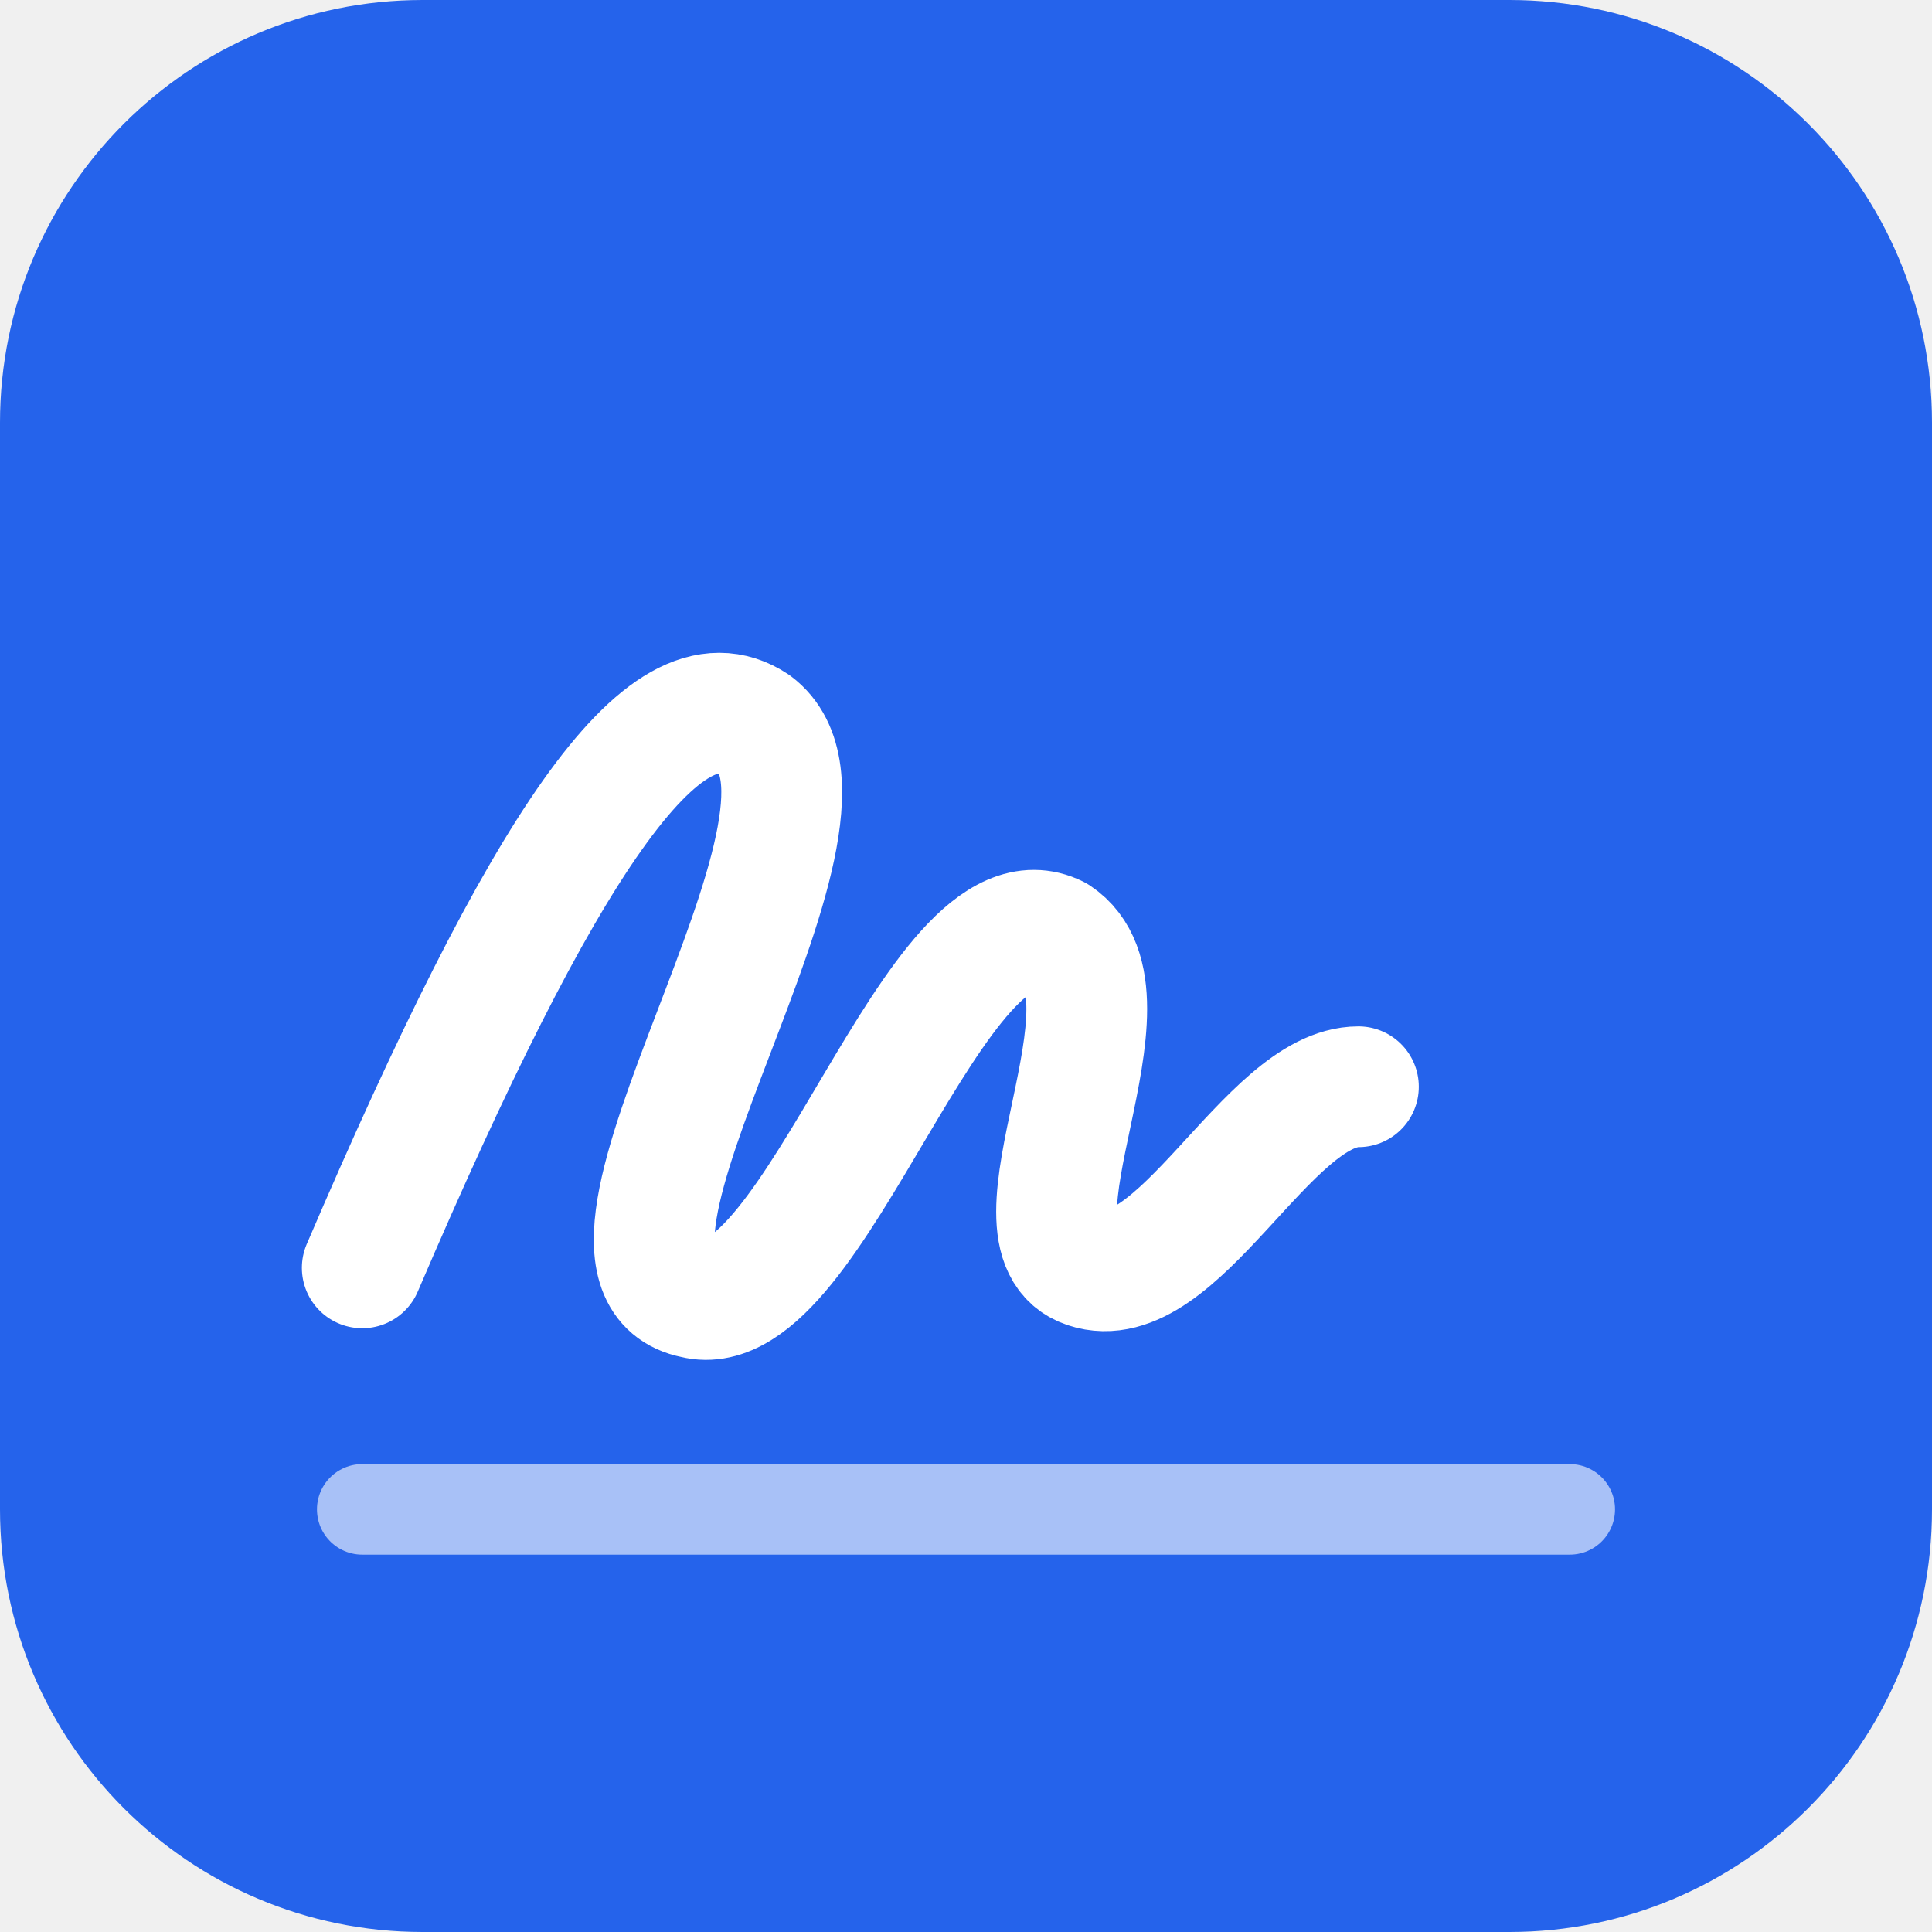
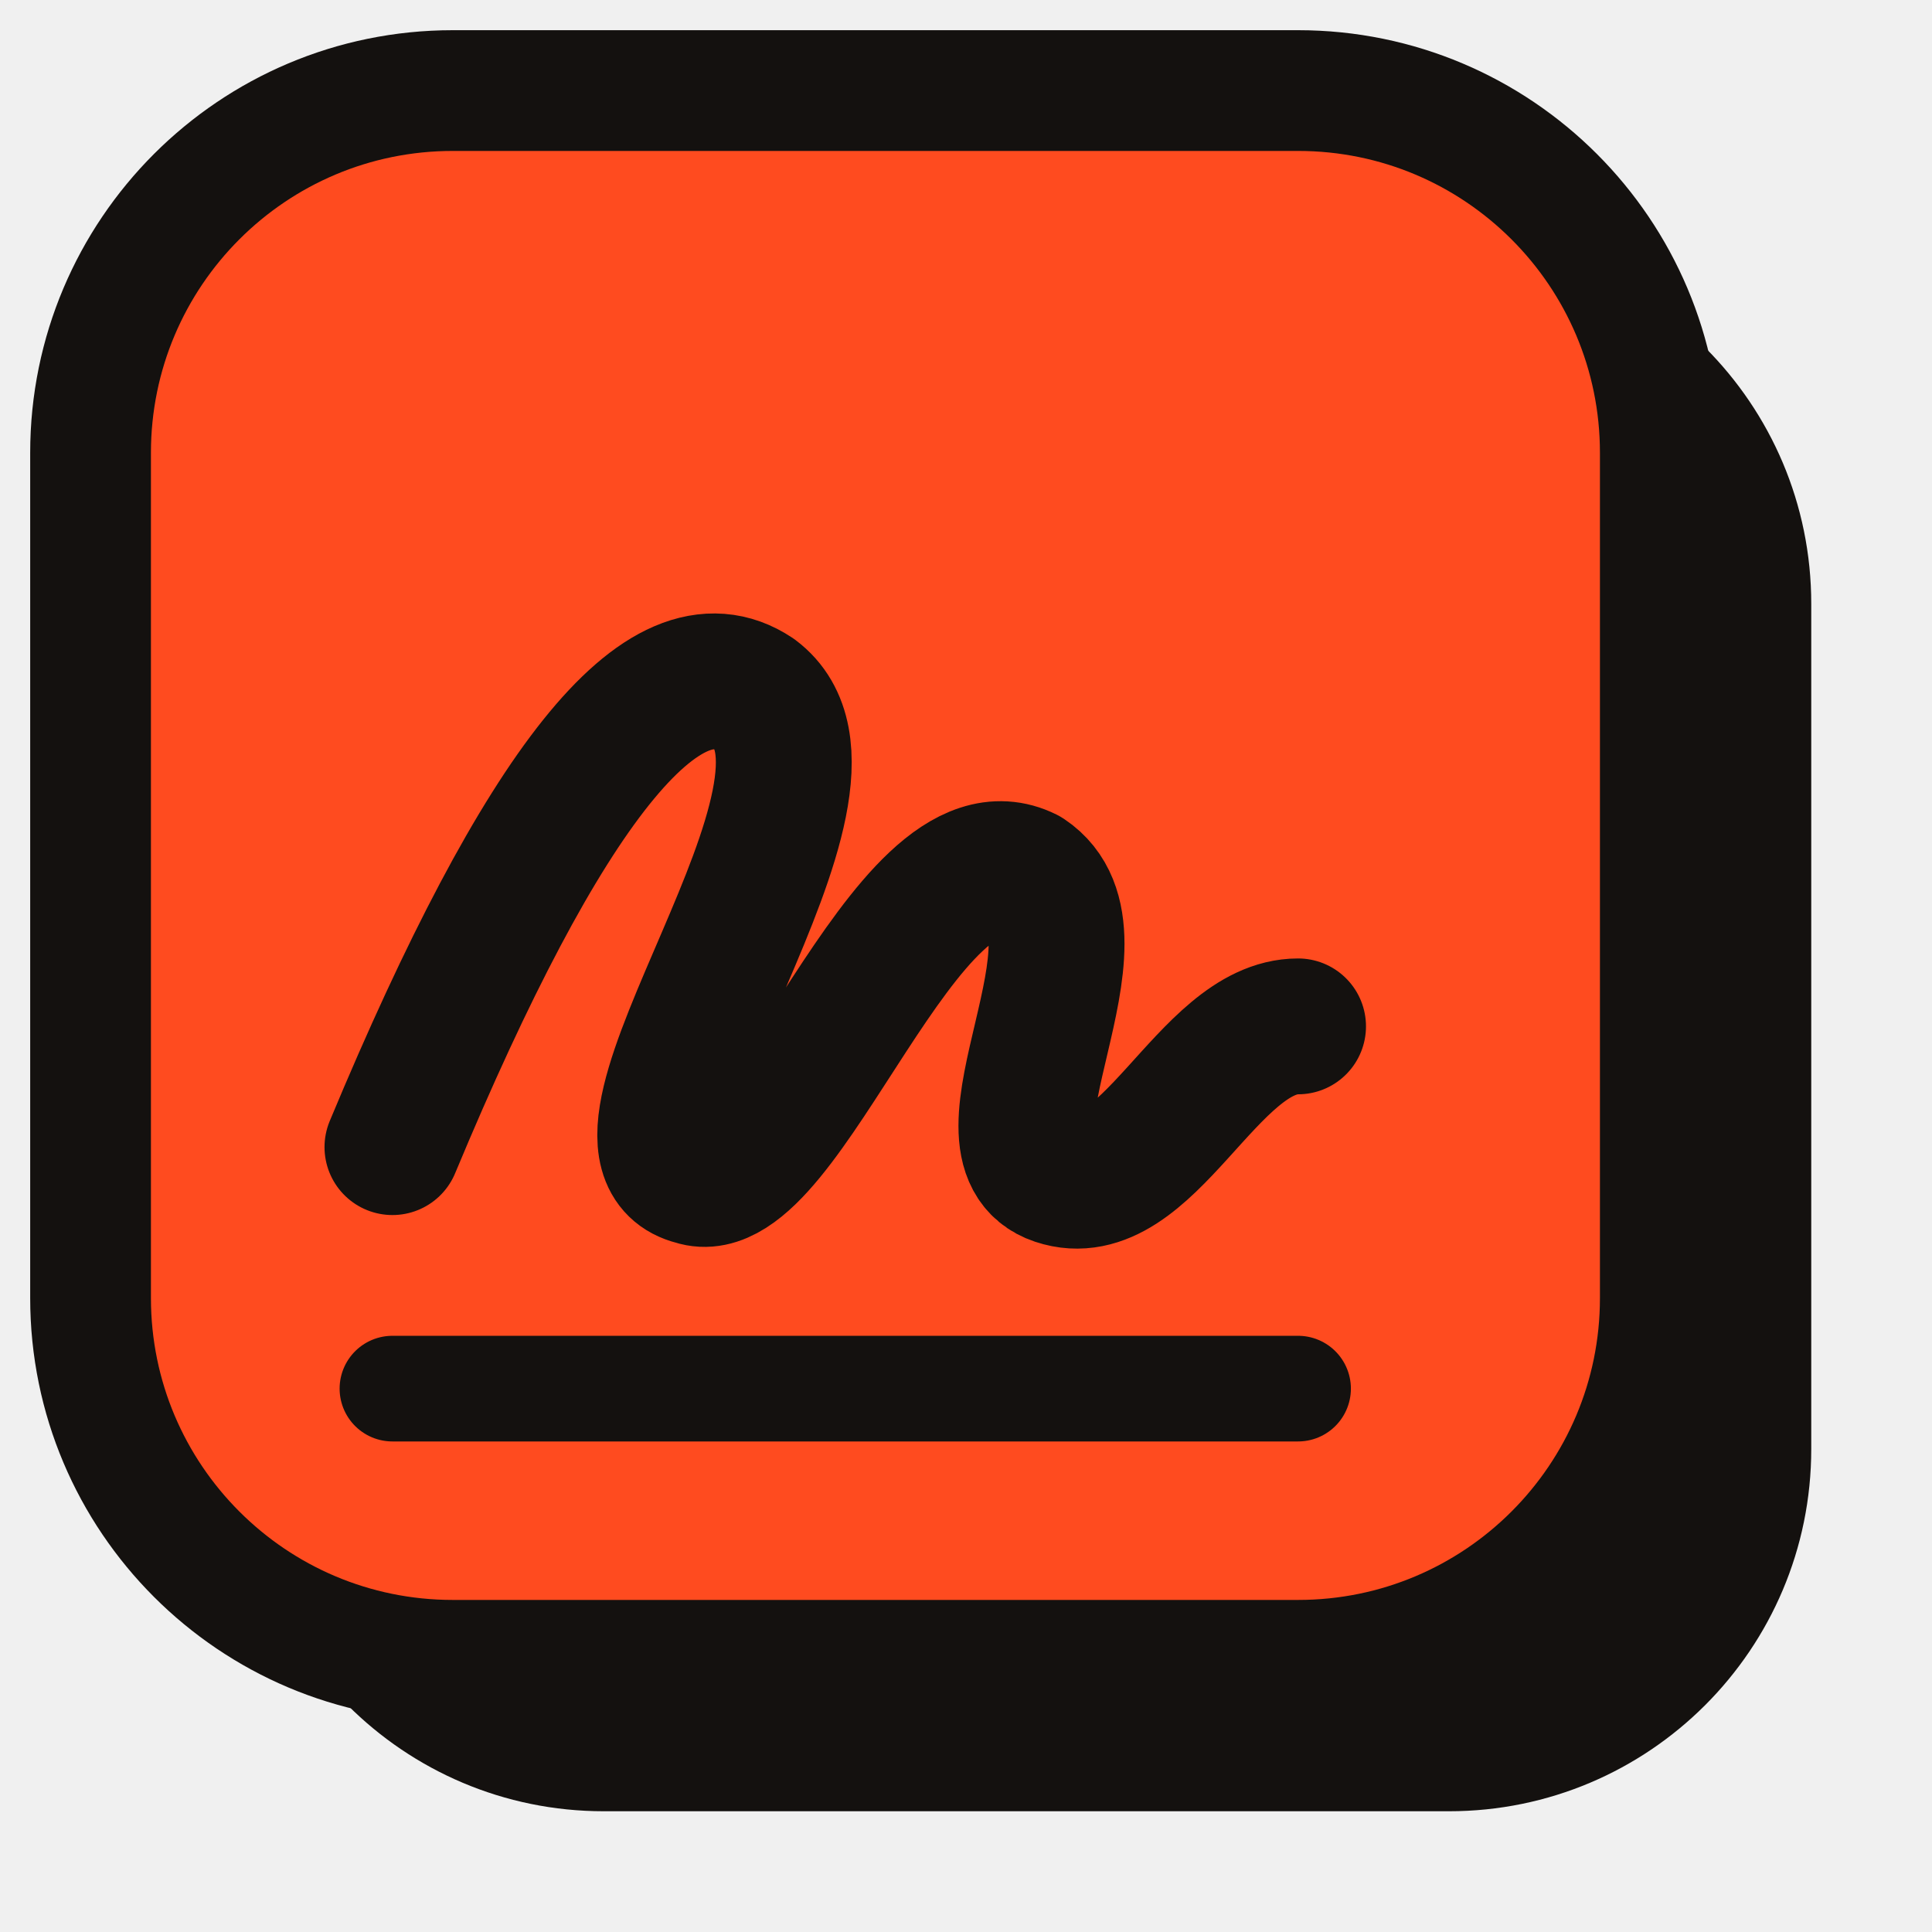
<svg xmlns="http://www.w3.org/2000/svg" viewBox="0 0 64 64">
-   <rect width="64" height="64" rx="14" fill="#2563eb" />
-   <path d="M12 42c6-14 10-20 13-18 4 3-7 18-2 19 4 1 8-14 12-12 3 2-2 10 1 11 3 1 6-6 9-6" fill="none" stroke="#fff" stroke-width="4" stroke-linecap="round" stroke-linejoin="round" />
-   <path d="M12 50h40" stroke="#fff" stroke-opacity=".6" stroke-width="3" stroke-linecap="round" />
+   <rect x="8" y="8" width="52" height="52" rx="12" fill="#14110f" />
+   <rect x="3" y="3" width="52" height="52" rx="12" fill="#ff4b1f" stroke="#14110f" stroke-width="4" />
+   <path d="M13 38c5-12 9-17 12-15 4 3-6 15-2 16 3 1 7-12 11-10 3 2-2 9 1 10 3 1 5-5 8-5" fill="none" stroke="#14110f" stroke-width="4.5" stroke-linecap="round" stroke-linejoin="round" />
+   <path d="M13 46h30" stroke="#14110f" stroke-width="3.5" stroke-linecap="round" />
</svg>
